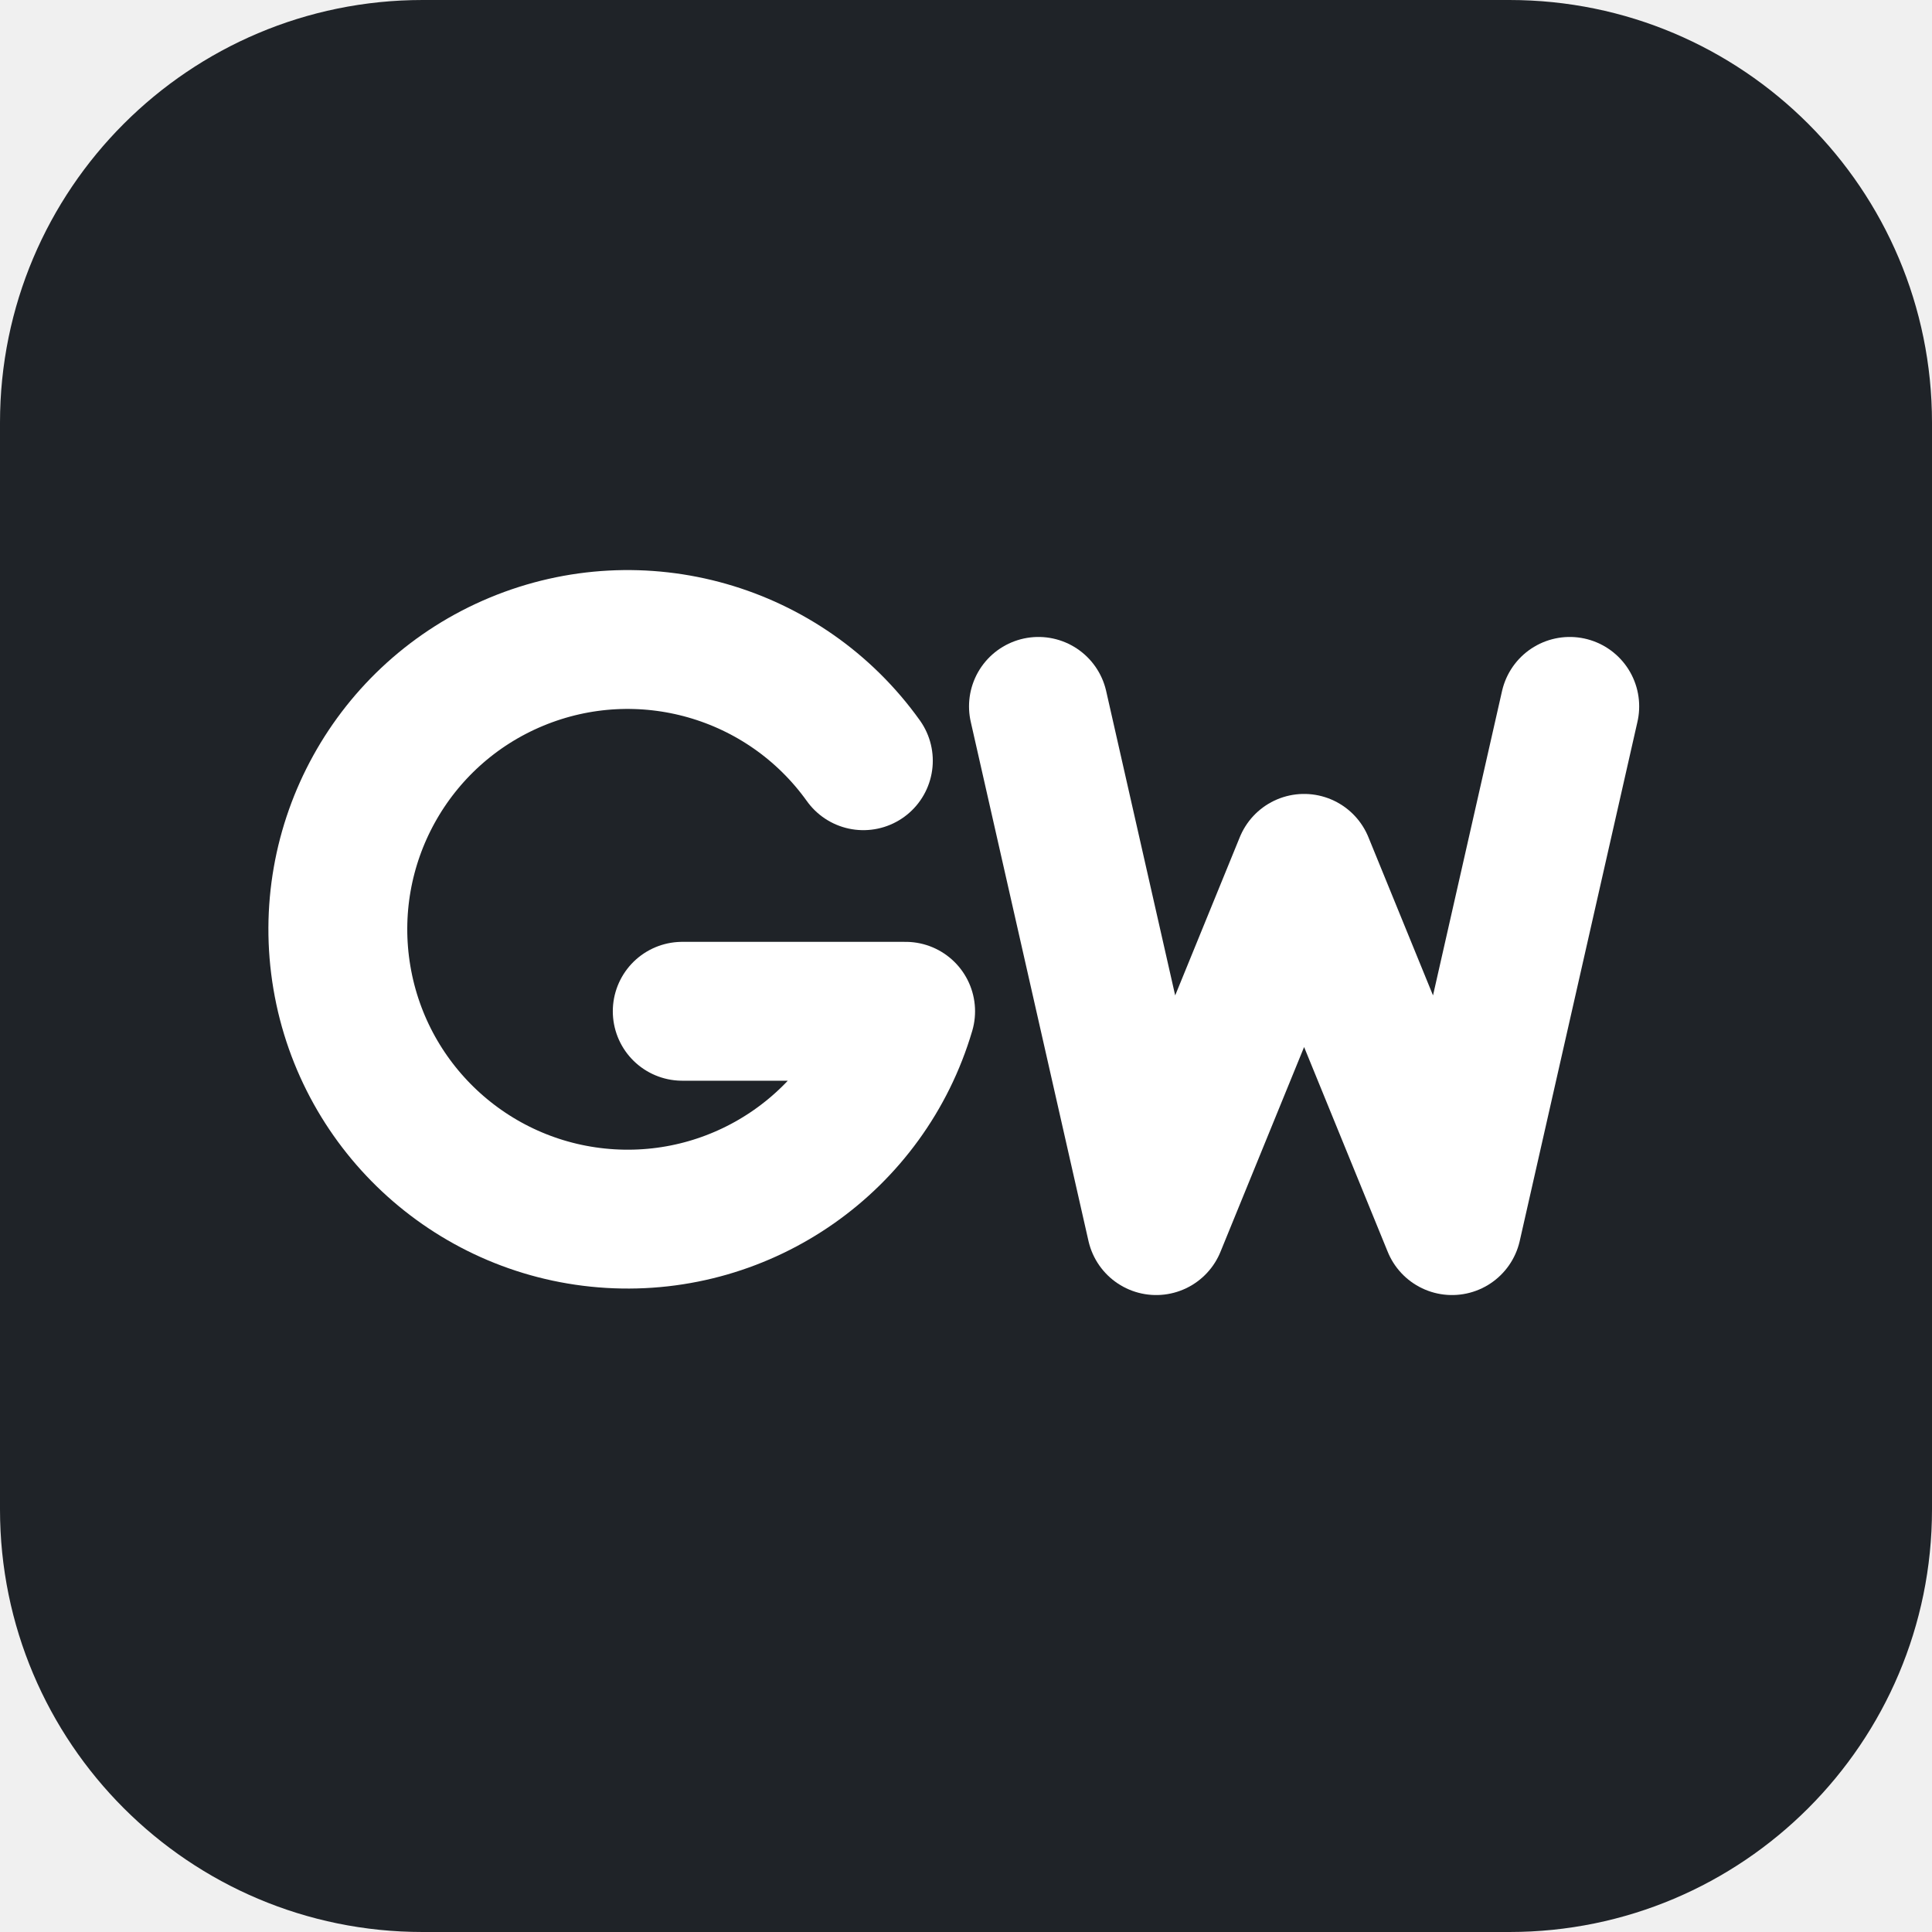
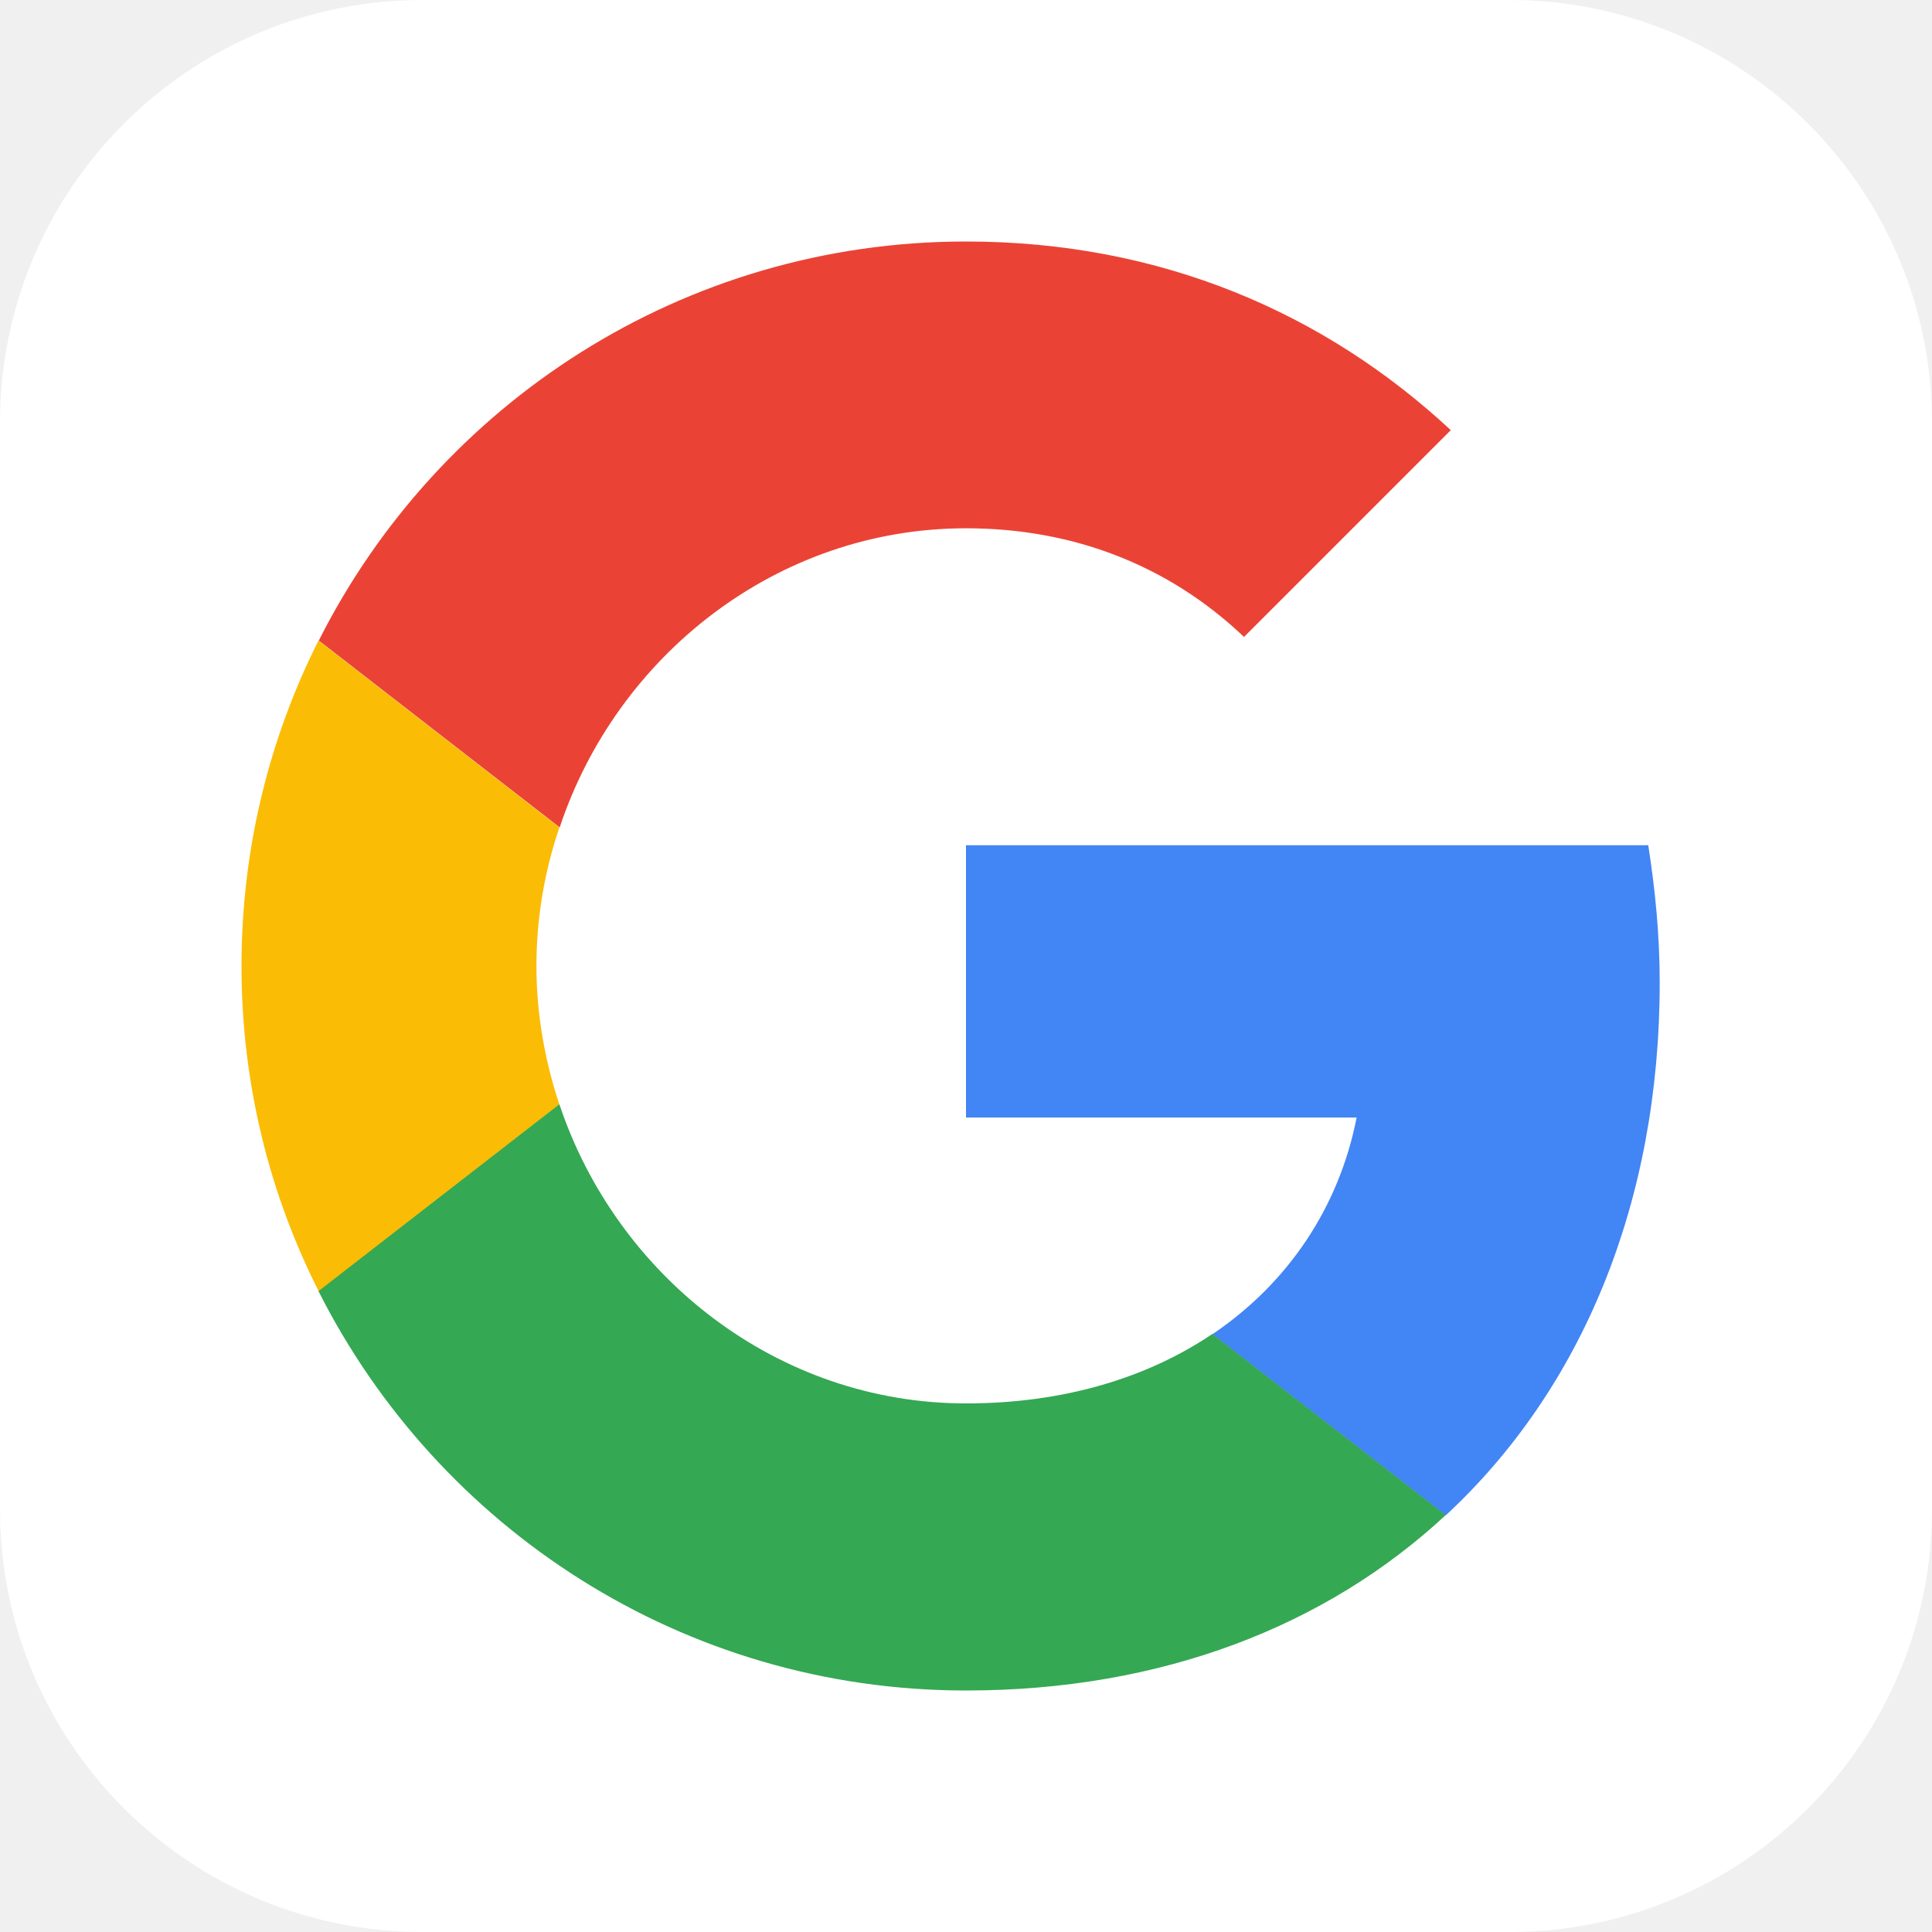
- <svg xmlns="http://www.w3.org/2000/svg" width="64" height="64" viewBox="0 0 64 64">
-   <rect width="64" height="64" rx="14" fill="#1F2328" />
-   <path d="M28.6 25.2a9.6 9.6 0 1 0 1.4 8.3h-7.4" fill="none" stroke="#fff" stroke-width="4.6" stroke-linecap="round" stroke-linejoin="round" />
-   <path d="M34.4 23.4l3.9 17.2 4.9-12 4.9 12 3.9-17.2" fill="none" stroke="#fff" stroke-width="4.6" stroke-linecap="round" stroke-linejoin="round" />
+ <svg xmlns="http://www.w3.org/2000/svg" width="64" height="64" viewBox="-8 -8 64 64">
+   <rect x="-8" y="-8" width="64" height="64" rx="14" fill="#fff" />
+   <path fill="#EA4335" d="M24 9.5c3.54 0 6.71 1.22 9.21 3.6l6.85-6.85C35.9 2.38 30.47 0 24 0 14.62 0 6.51 5.38 2.56 13.22l7.98 6.19C12.43 13.72 17.74 9.5 24 9.5z" />
+   <path fill="#4285F4" d="M46.98 24.55c0-1.57-.15-3.09-.38-4.55H24v9.02h12.94c-.58 2.96-2.26 5.48-4.78 7.18l7.73 6c4.51-4.18 7.09-10.36 7.09-17.65z" />
+   <path fill="#FBBC05" d="M10.53 28.59c-.48-1.45-.76-2.99-.76-4.59s.27-3.14.76-4.59l-7.98-6.19C.92 16.46 0 20.12 0 24c0 3.88.92 7.54 2.56 10.78l7.97-6.19z" />
+   <path fill="#34A853" d="M24 48c6.48 0 11.93-2.13 15.89-5.81l-7.73-6c-2.15 1.45-4.92 2.3-8.16 2.3-6.26 0-11.570-4.22-13.47-9.91l-7.98 6.19C6.51 42.62 14.62 48 24 48z" />
</svg>
